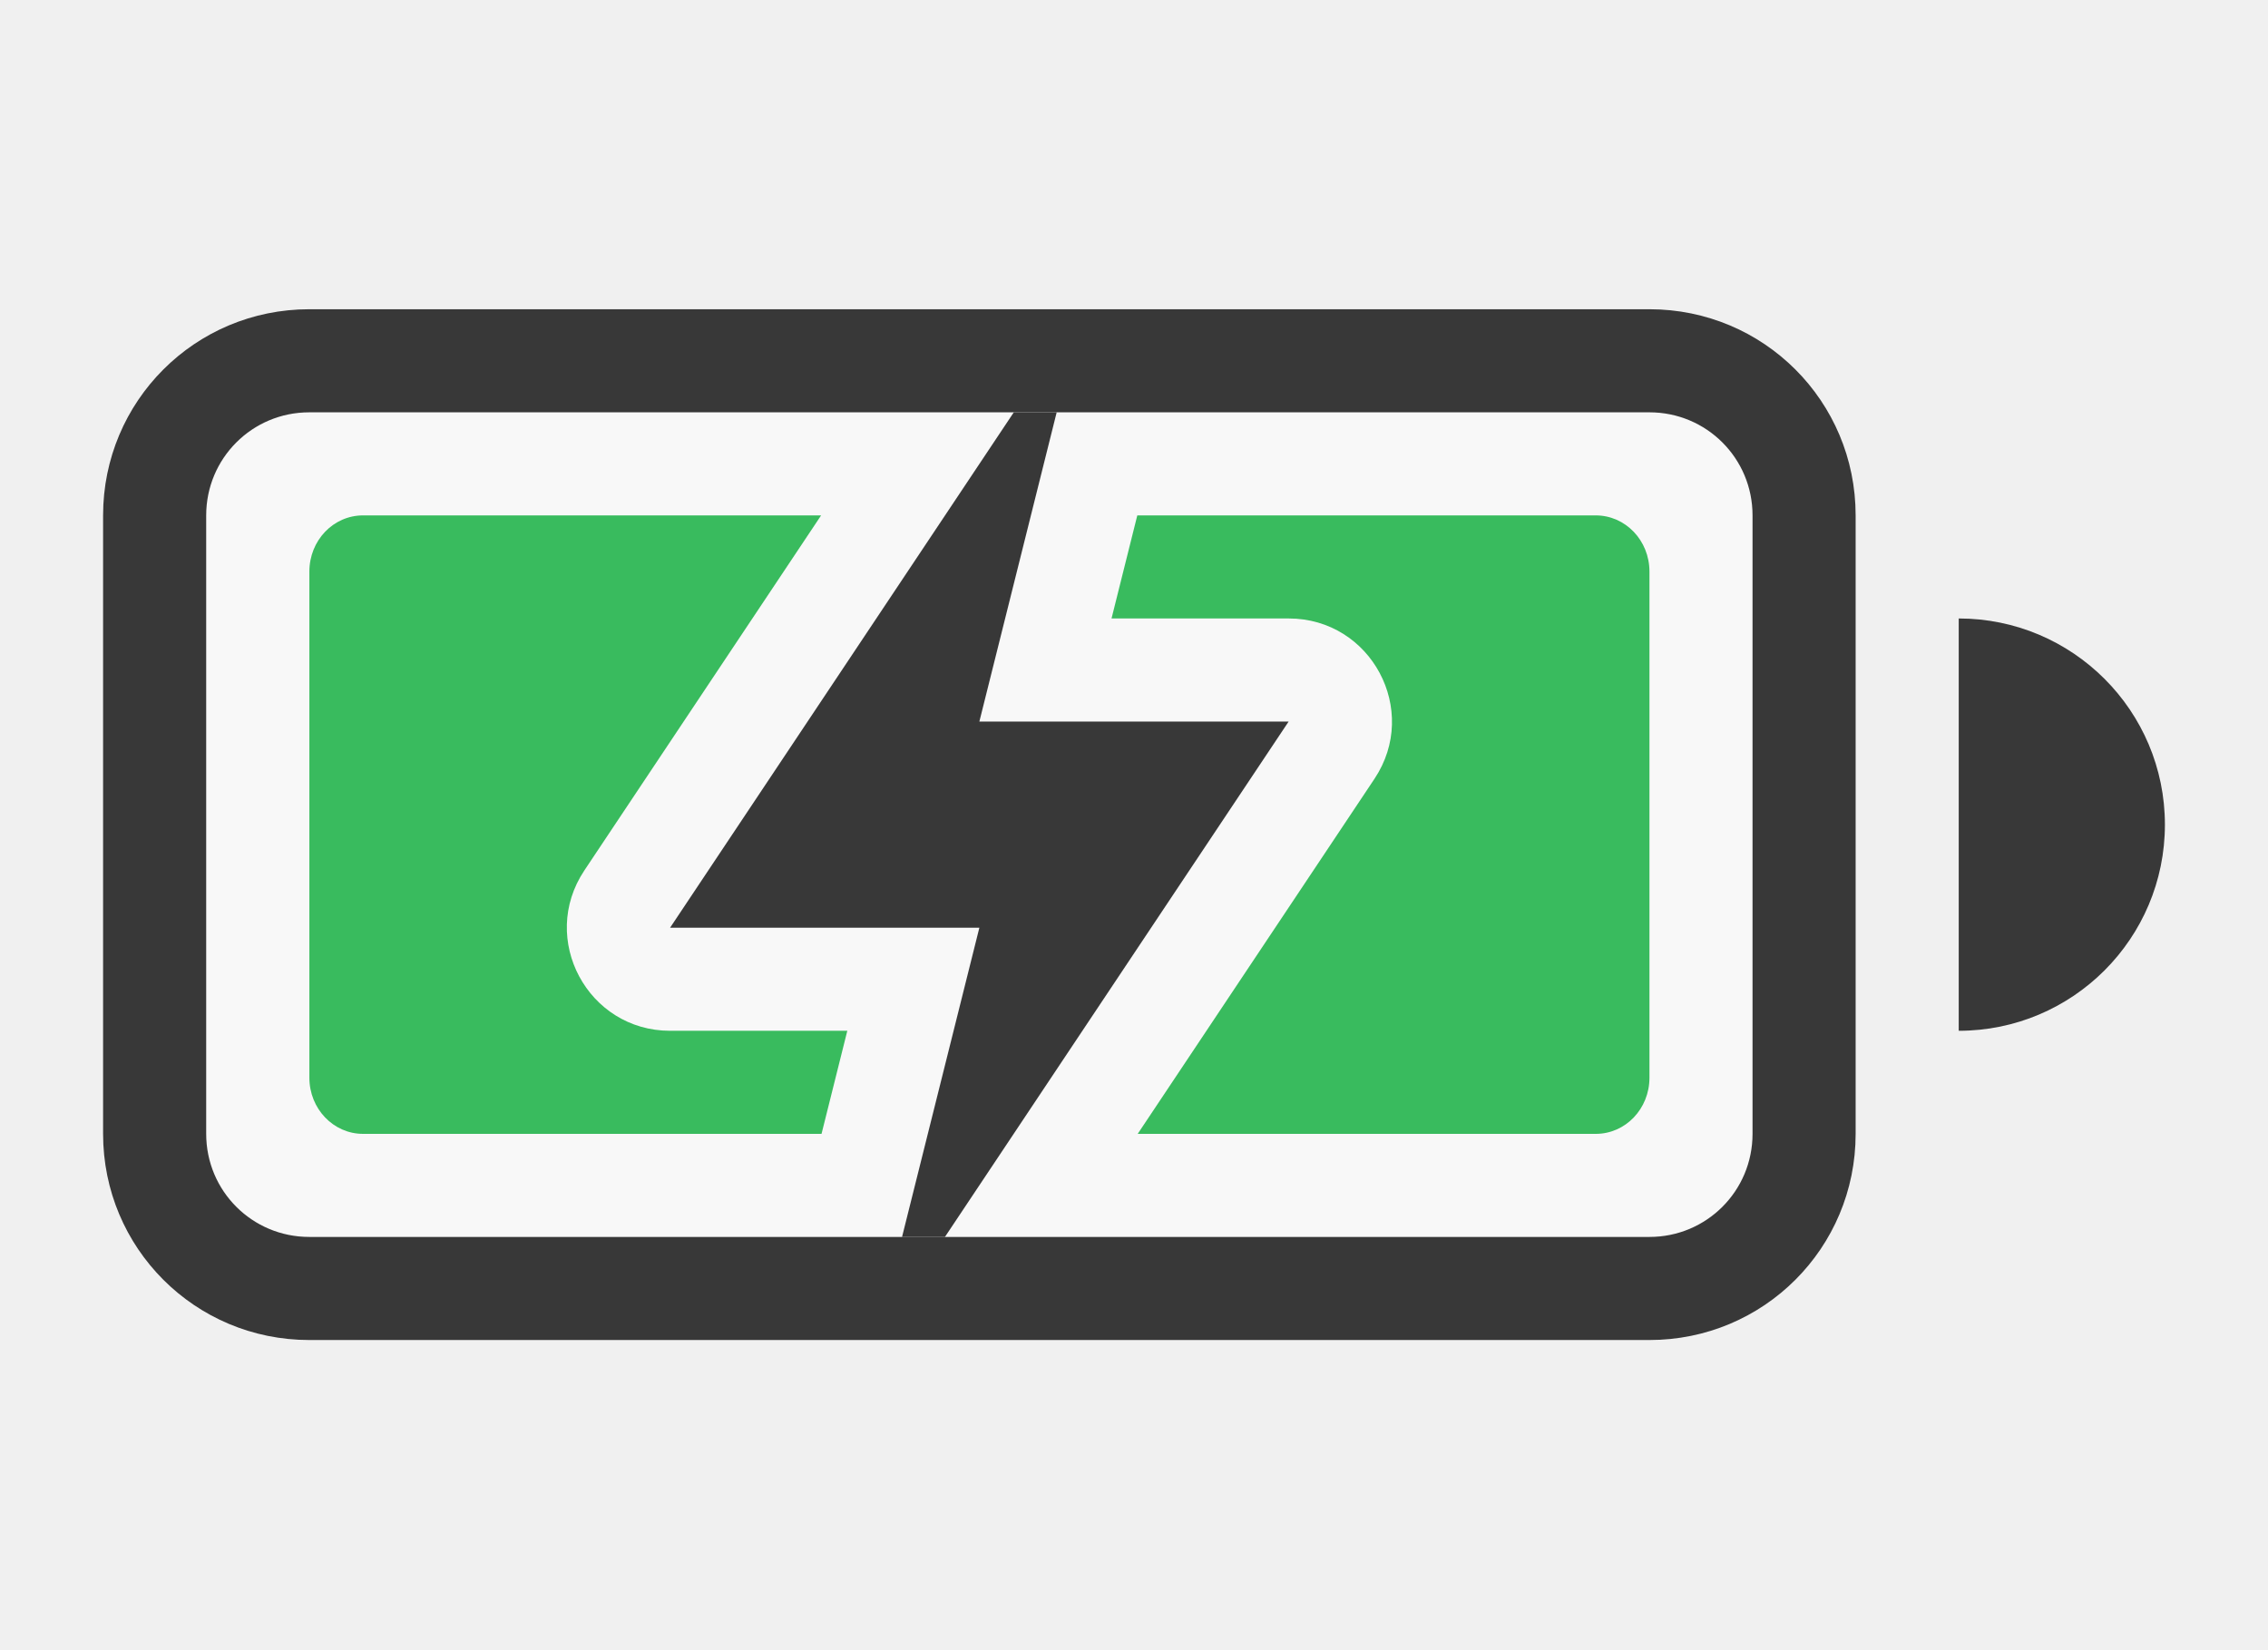
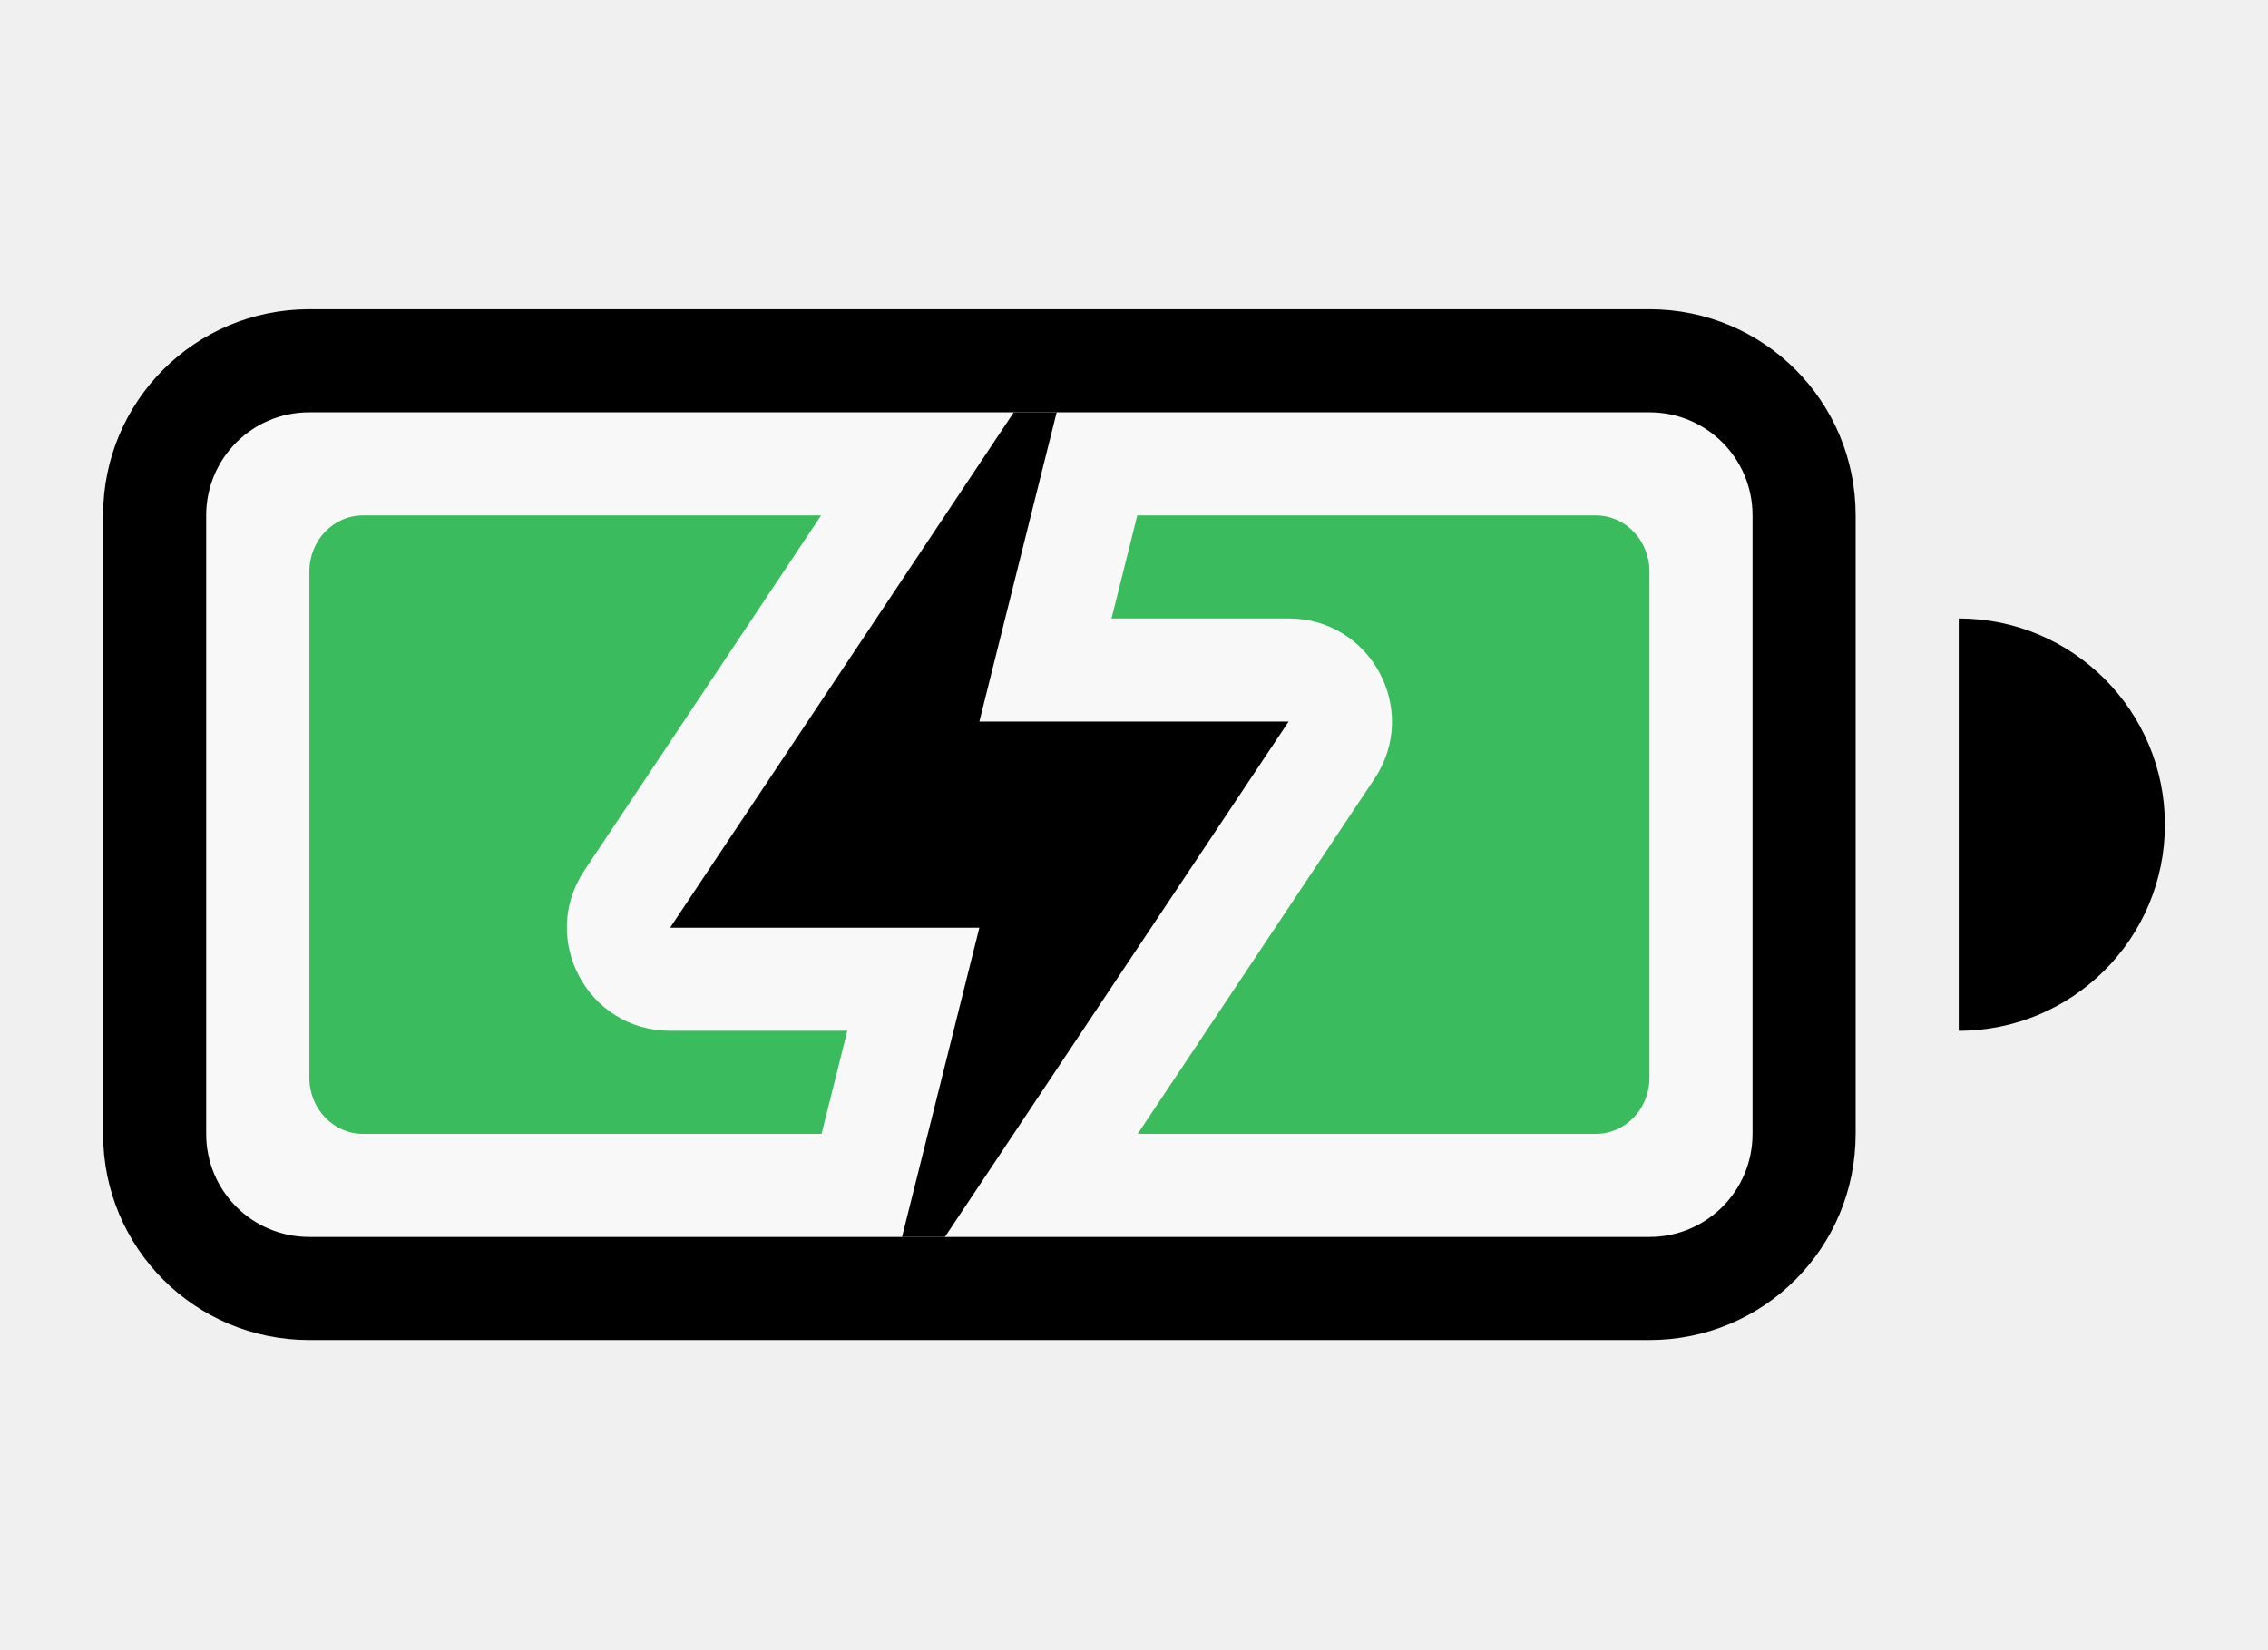
<svg xmlns="http://www.w3.org/2000/svg" width="22" height="16" enable-background="new" version="1.1" id="svg16">
  <defs id="defs20" />
  <rect style="opacity:0.5;fill:#ffffff;fill-opacity:1;stroke-width:1.119" id="rect843" width="15" height="8" x="2" y="4" rx="1" ry="1" />
-   <g transform="translate(1)" fill="#383838" id="g14">
+   <g transform="translate(1)" fill="#000000" id="g14">
    <g fill-rule="evenodd" id="g10">
      <path d="m2.522 5c-0.289 0-0.521 0.243-0.521 0.545v4.91c0 0.302 0.233 0.545 0.521 0.545h4.447l0.25-1h-1.719c-0.799-1.712e-4 -1.275-0.89-0.832-1.555l2.297-3.445h-4.443zm7.51 0-0.25 1h1.719c0.799 1.713e-4 1.275 0.89 0.832 1.555l-2.297 3.445h4.443c0.289 0 0.521-0.243 0.521-0.545v-4.91c0-0.302-0.233-0.545-0.521-0.545h-4.447z" fill="#39BB5E" style="paint-order:stroke fill markers" id="path4" />
      <path d="m2 3c-1.108 0-2 0.892-2 2v6c0 1.108 0.892 2 2 2h13c1.108 0 2-0.892 2-2v-6c0-1.108-0.892-2-2-2zm0 1h13c0.554 0 1 0.446 1 1v6c0 0.554-0.446 1-1 1h-13c-0.554 0-1-0.446-1-1v-6c0-0.554 0.446-1 1-1z" enable-background="new" style="paint-order:stroke fill markers" id="path6" />
      <path d="m18 6v4a2 2 0 0 0 2-2 2 2 0 0 0-2-2z" enable-background="new" style="paint-order:stroke fill markers" id="path8" />
    </g>
    <path d="m8.834 4-3.334 5h3l-0.75 3h0.416l3.334-5h-3l0.75-3z" enable-background="new" id="path12" />
  </g>
</svg>
